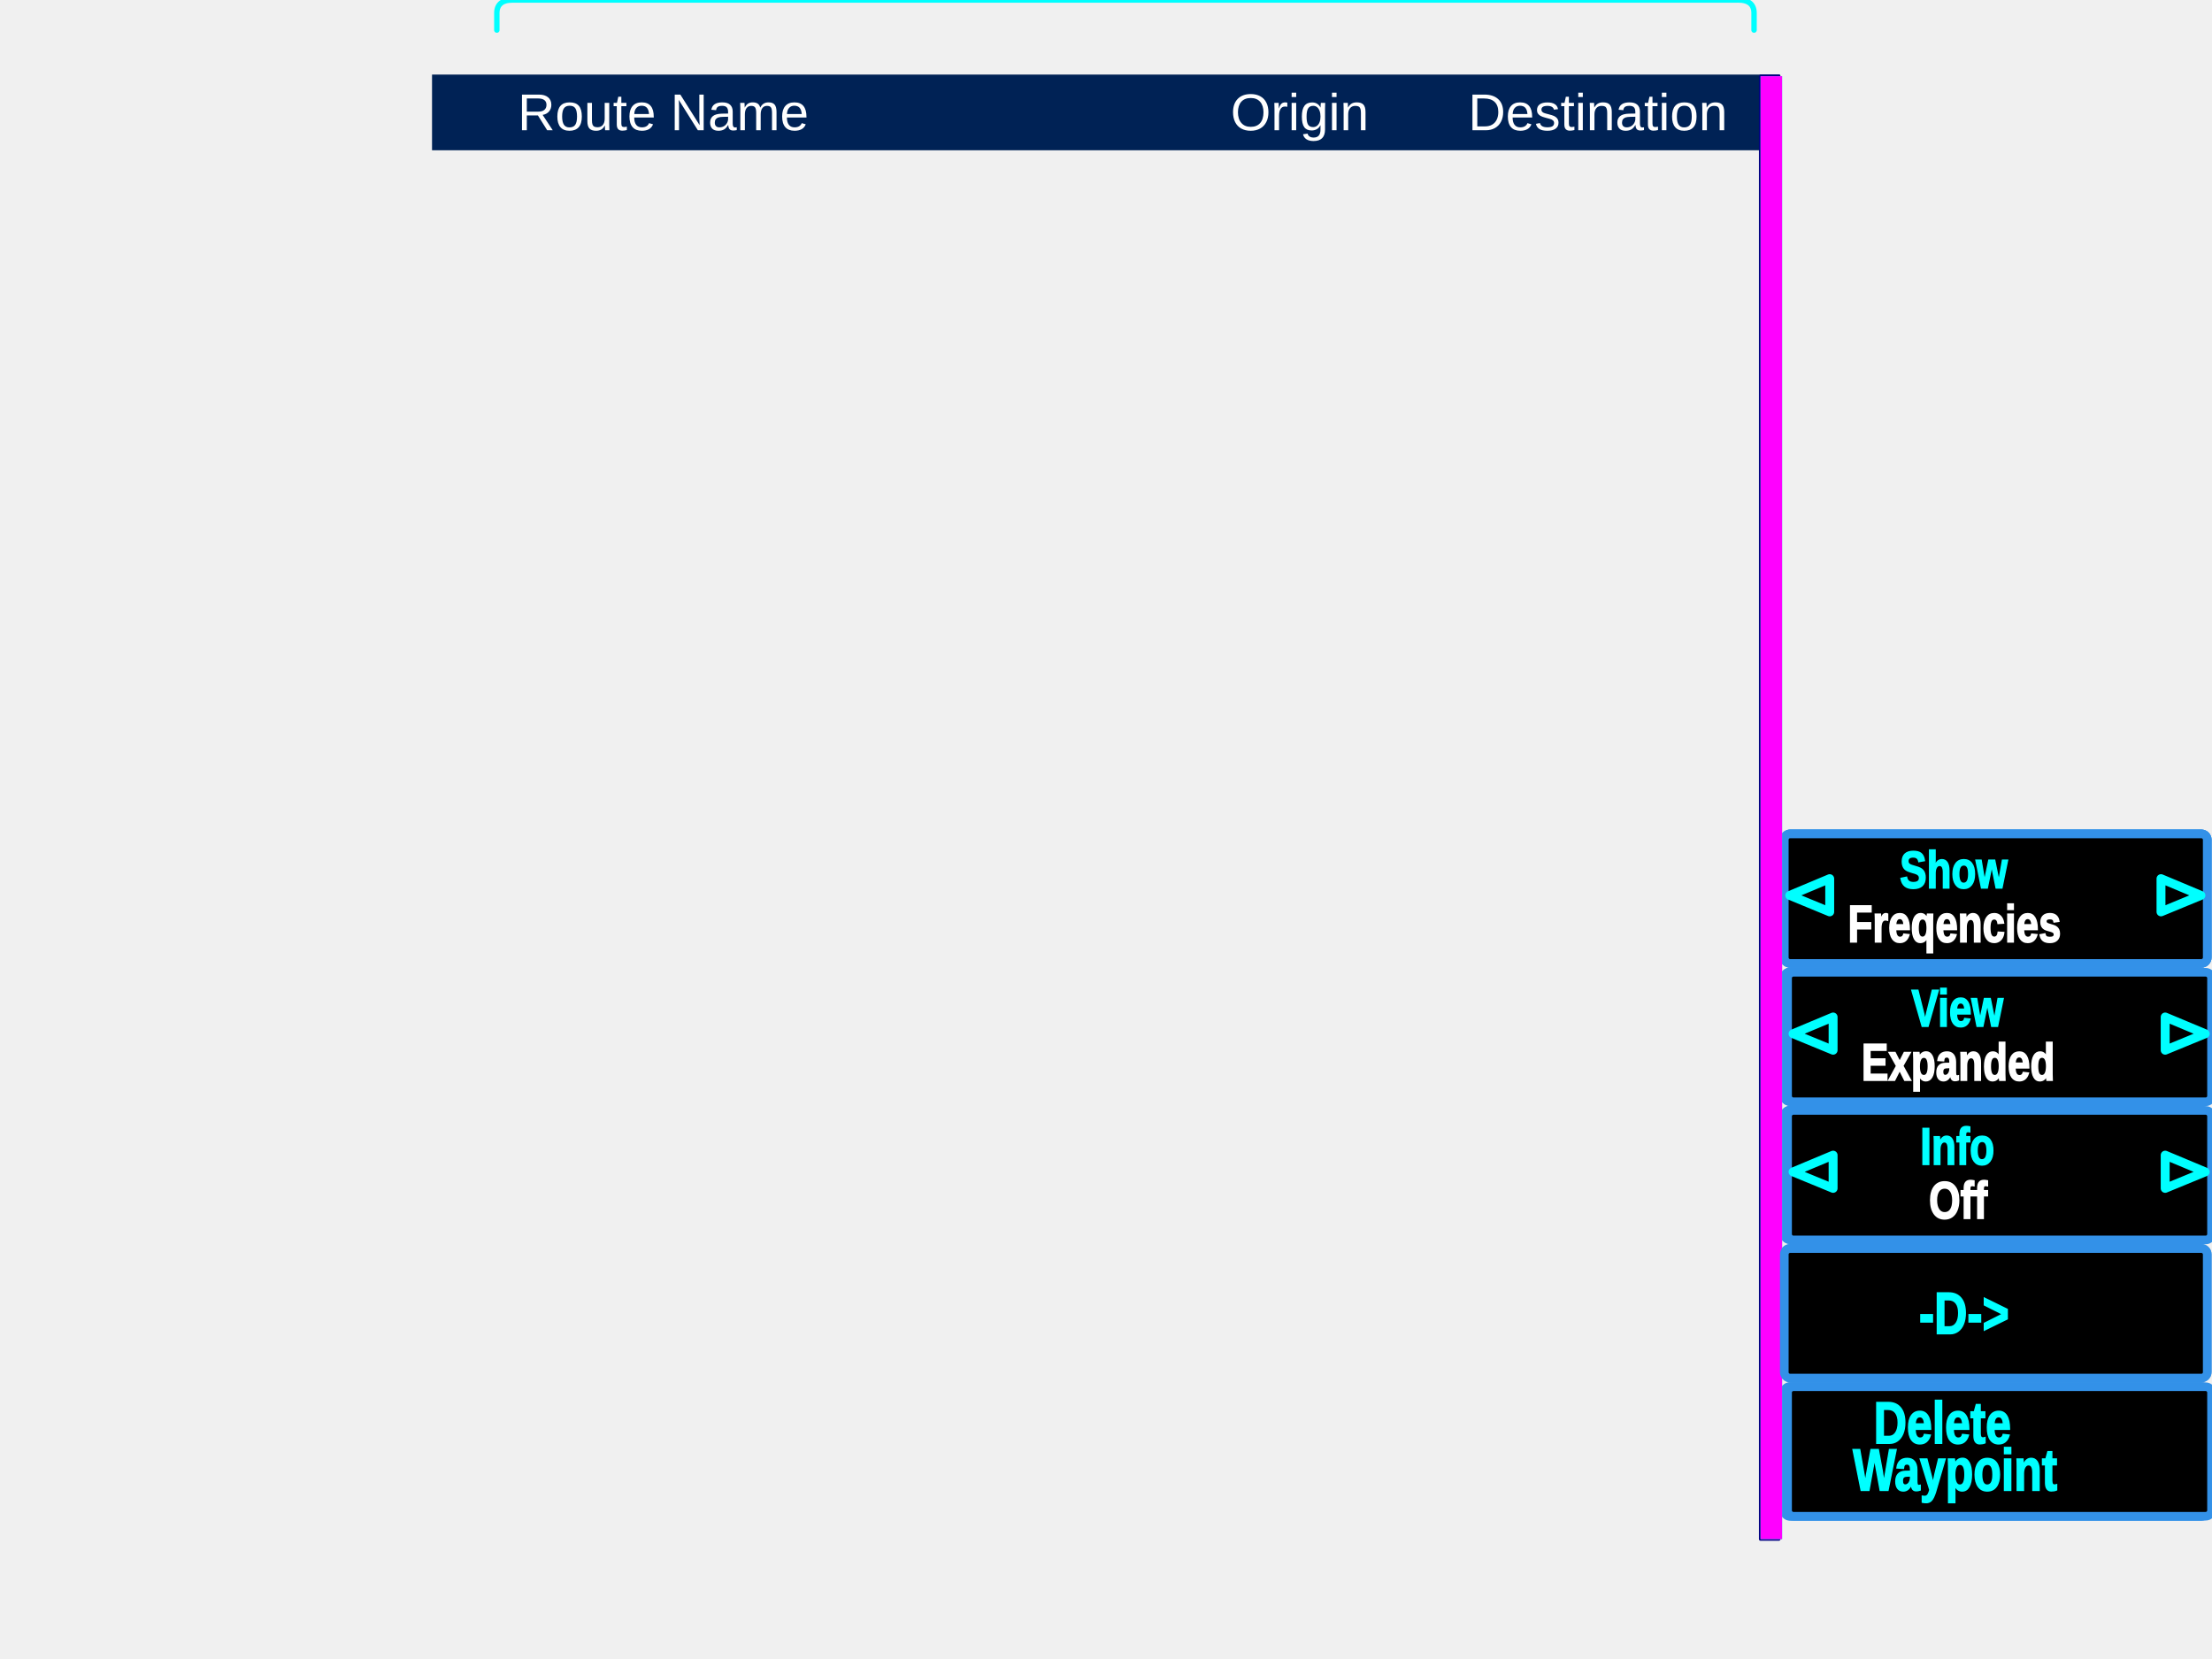
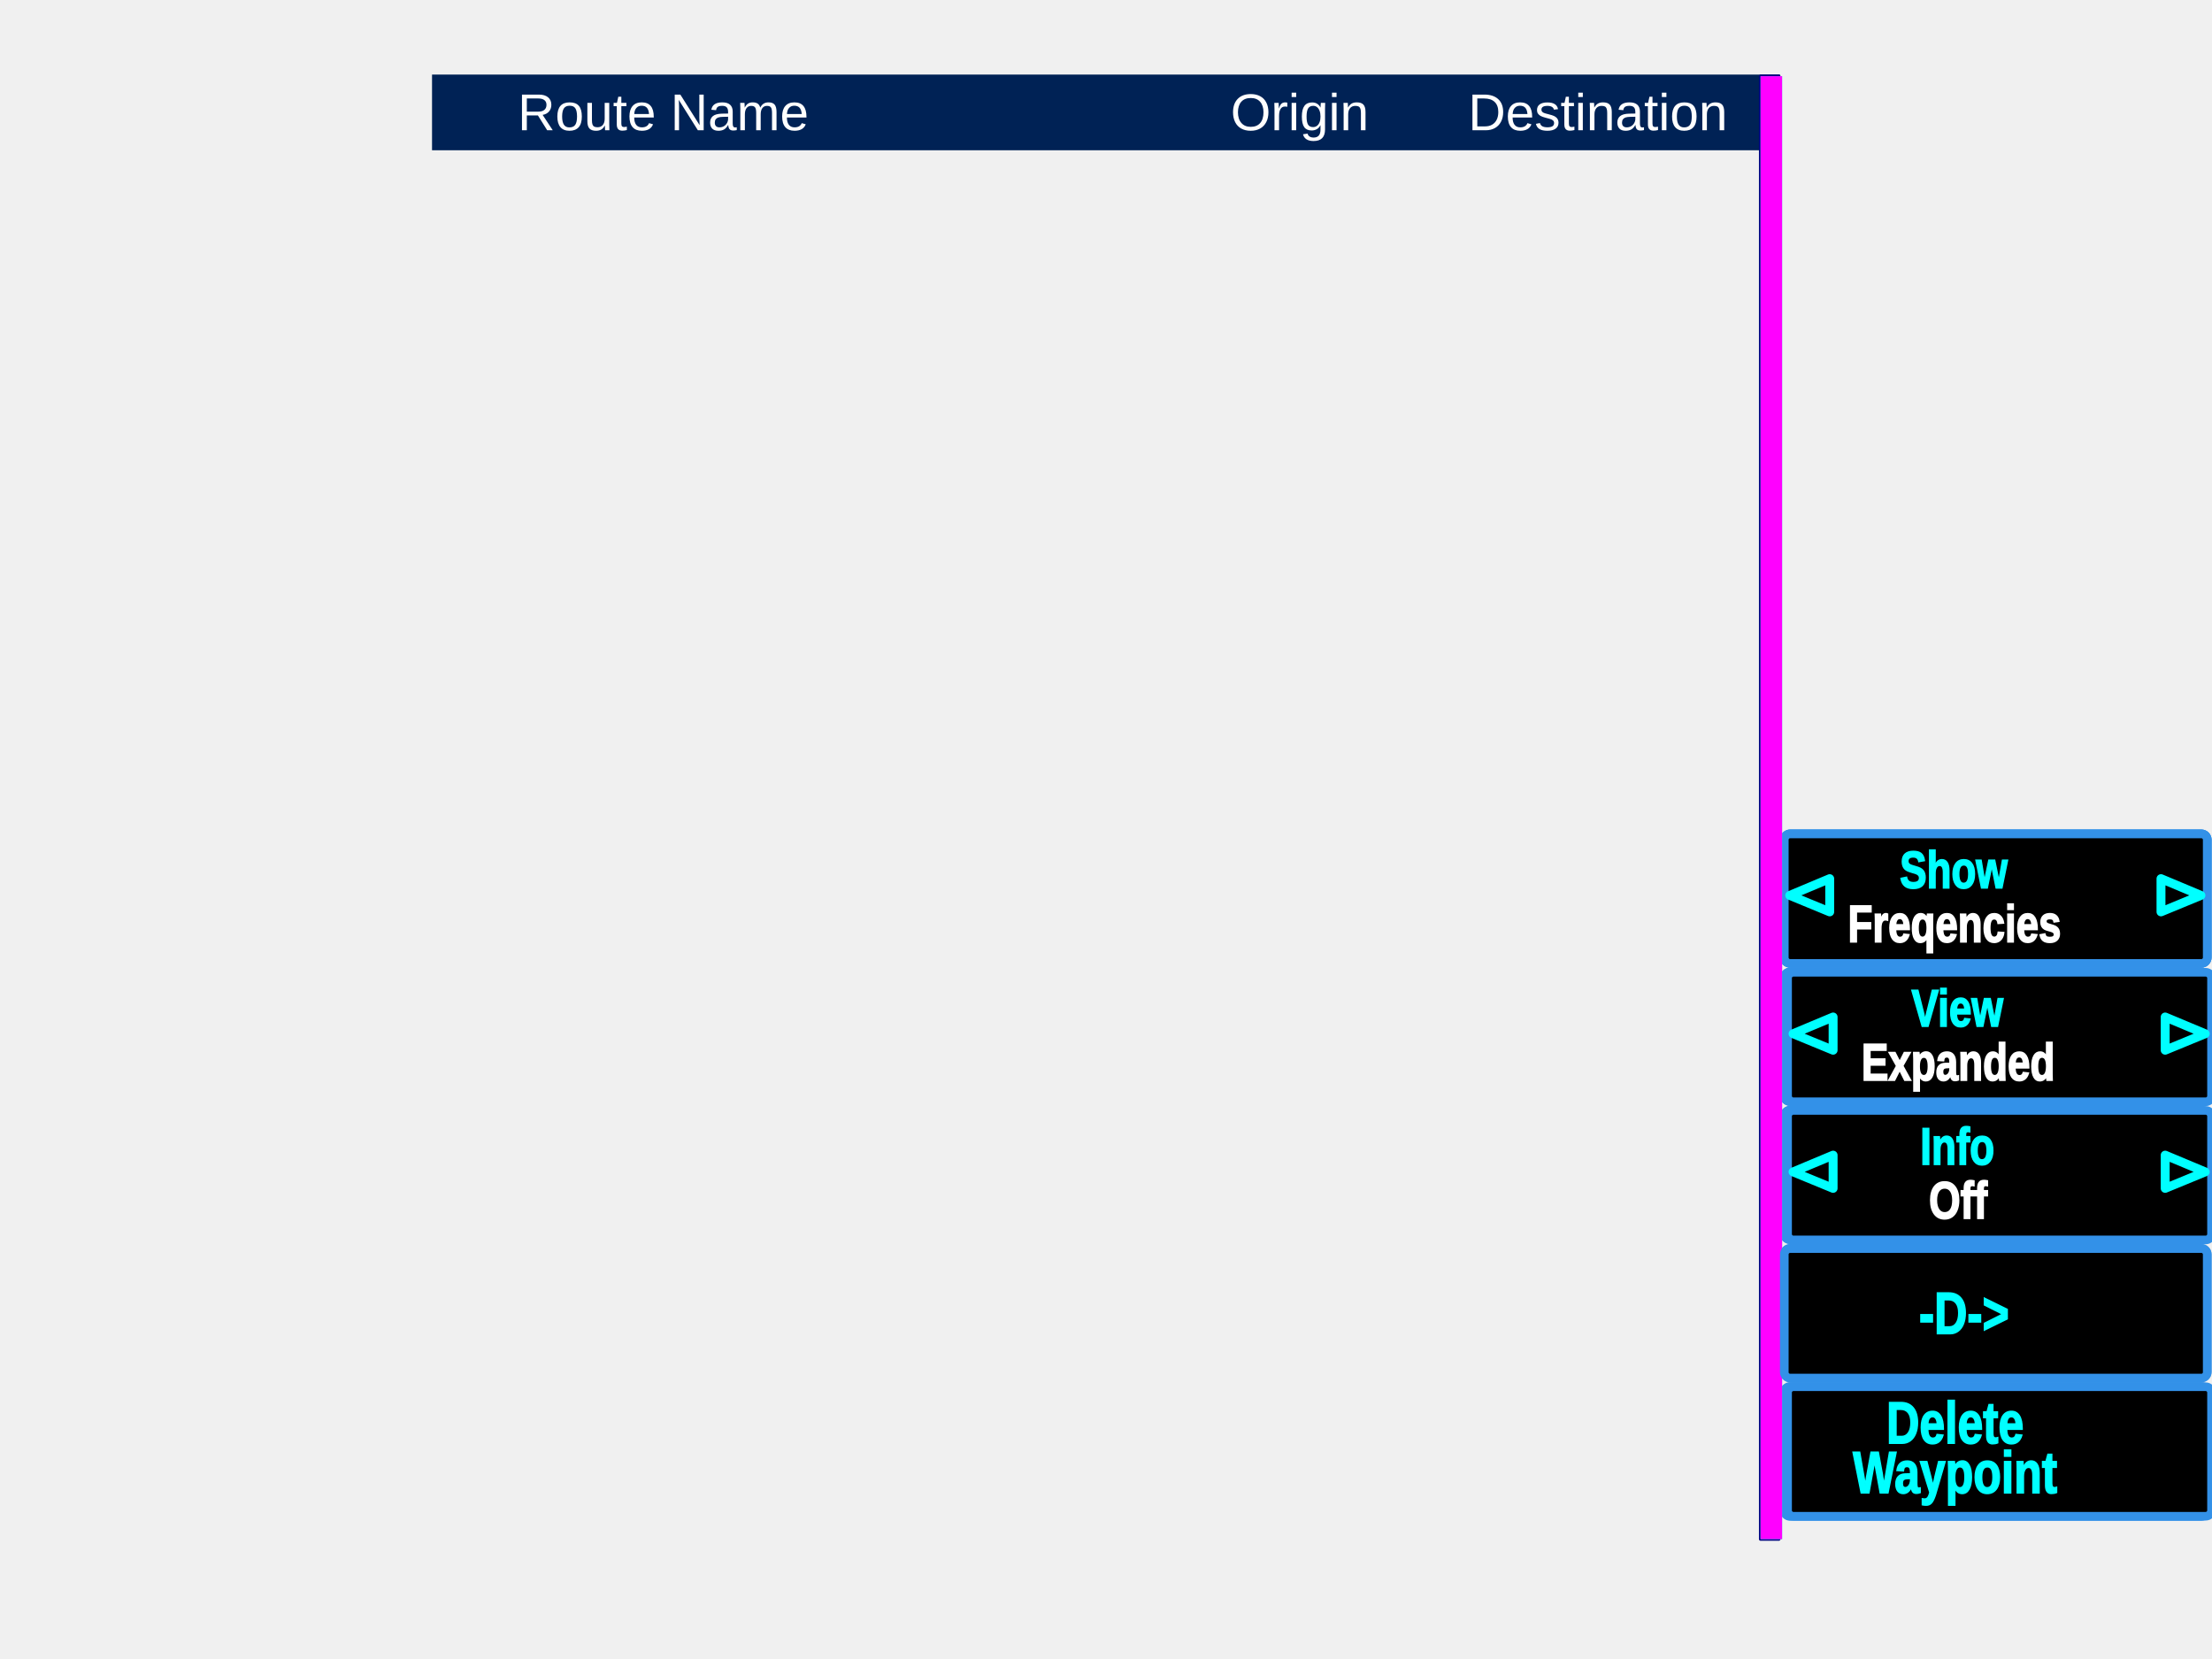
<svg xmlns="http://www.w3.org/2000/svg" width="2048" height="1536" id="svg6205" version="1.1">
  <defs id="defs6207">
    <marker orient="auto" refY="0.0" refX="0.0" id="Arrow2Lstart" style="overflow:visible">
      <path id="path7055" style="fill-rule:evenodd;stroke-width:0.625;stroke-linejoin:round" d="M 8.719,4.034 L -2.207,0.016 L 8.719,-4.002 C 6.973,-1.63 6.983,1.616 8.719,4.034 z " transform="scale(1.1) translate(1,0)" />
    </marker>
  </defs>
  <g id="FMS_UserWypts_Content" style="display:inline">
    <g id="g3900-7-6" style="display:inline" transform="translate(-2.3841866e-7,-384)">
      <rect ry="5.432" y="1156" x="1652" height="119.91" width="391.575" id="rect4058-7-4-9" style="color:#000000;fill:#000000;fill-opacity:1;fill-rule:nonzero;stroke:#3391e8;stroke-width:8;stroke-linecap:butt;stroke-linejoin:miter;stroke-miterlimit:4;stroke-opacity:1;stroke-dasharray:none;stroke-dashoffset:100;marker:none;visibility:visible;display:inline;overflow:visible;enable-background:accumulate" />
      <text xml:space="preserve" style="font-size:48px;font-style:normal;font-variant:normal;font-weight:bold;font-stretch:normal;text-align:center;line-height:125%;letter-spacing:0px;word-spacing:0px;writing-mode:lr-tb;text-anchor:middle;fill:#00ffff;fill-opacity:1;stroke:#00ffff;stroke-width:1.36;stroke-opacity:1;display:inline;font-family:Liberation Sans;-inkscape-font-specification:Liberation Sans Bold" x="2098.573" y="1087.174" id="text4066-9-62-4" transform="scale(0.8805119,1.135703)">
        <tspan style="font-size:48px;font-style:normal;font-variant:normal;font-weight:bold;font-stretch:normal;text-align:center;line-height:125%;writing-mode:lr-tb;text-anchor:middle;fill:#00ffff;stroke:#00ffff;stroke-width:1.36;font-family:Liberation Sans;-inkscape-font-specification:Liberation Sans Bold" x="2098.573" y="1087.174" id="tspan4068-1-9-9">New</tspan>
      </text>
    </g>
    <g id="g3900-7-0" style="display:inline" transform="translate(-2.3841879e-7,-256.0904)">
      <rect ry="5.432" y="1156" x="1652" height="119.91" width="391.575" id="rect4058-7-4-3" style="color:#000000;fill:#000000;fill-opacity:1;fill-rule:nonzero;stroke:#3391e8;stroke-width:8;stroke-linecap:butt;stroke-linejoin:miter;stroke-miterlimit:4;stroke-opacity:1;stroke-dasharray:none;stroke-dashoffset:100;marker:none;visibility:visible;display:inline;overflow:visible;enable-background:accumulate" />
      <text xml:space="preserve" style="font-size:48px;font-style:normal;font-variant:normal;font-weight:bold;font-stretch:normal;text-align:center;line-height:125%;letter-spacing:0px;word-spacing:0px;writing-mode:lr-tb;text-anchor:middle;fill:#00ffff;fill-opacity:1;stroke:#00ffff;stroke-width:1.36;stroke-opacity:1;display:inline;font-family:Liberation Sans;-inkscape-font-specification:Liberation Sans Bold" x="2098.573" y="1087.174" id="text4066-9-62-1" transform="scale(0.8805119,1.135703)">
        <tspan style="font-size:48px;font-style:normal;font-variant:normal;font-weight:bold;font-stretch:normal;text-align:center;line-height:125%;writing-mode:lr-tb;text-anchor:middle;fill:#00ffff;stroke:#00ffff;stroke-width:1.36;font-family:Liberation Sans;-inkscape-font-specification:Liberation Sans Bold" x="2098.573" y="1087.174" id="tspan4068-1-9-0">PPOS</tspan>
      </text>
    </g>
    <g id="g3905-7" style="display:inline" transform="translate(-2.3841858e-7,0.1808932)">
      <rect ry="5.432" y="1283.909" x="1652" height="119.91" width="391.575" id="rect4058-7-5-0" style="color:#000000;fill:#000000;fill-opacity:1;fill-rule:nonzero;stroke:#3391e8;stroke-width:8;stroke-linecap:butt;stroke-linejoin:miter;stroke-miterlimit:4;stroke-opacity:1;stroke-dasharray:none;stroke-dashoffset:100;marker:none;visibility:visible;display:inline;overflow:visible;enable-background:accumulate" />
      <text xml:space="preserve" style="font-size:48px;font-style:normal;font-variant:normal;font-weight:bold;font-stretch:normal;text-align:center;line-height:80%;letter-spacing:0px;word-spacing:0px;writing-mode:lr-tb;text-anchor:middle;fill:#00ffff;fill-opacity:1;stroke:#00ffff;stroke-width:1.36;stroke-opacity:1;display:inline;font-family:Liberation Sans;-inkscape-font-specification:Liberation Sans Bold" x="2098.573" y="1176.499" id="text4066-9-6-4" transform="scale(0.8805119,1.135703)">
        <tspan style="font-size:48px;font-style:normal;font-variant:normal;font-weight:bold;font-stretch:normal;text-align:center;line-height:80%;writing-mode:lr-tb;text-anchor:middle;fill:#00ffff;stroke:#00ffff;stroke-width:1.36;font-family:Liberation Sans;-inkscape-font-specification:Liberation Sans Bold" x="2098.573" y="1176.499" id="tspan4068-1-4-7">Delete</tspan>
        <tspan style="font-size:48px;font-style:normal;font-variant:normal;font-weight:bold;font-stretch:normal;text-align:center;line-height:80%;writing-mode:lr-tb;text-anchor:middle;fill:#00ffff;stroke:#00ffff;stroke-width:1.36;font-family:Liberation Sans;-inkscape-font-specification:Liberation Sans Bold" x="2098.573" y="1214.899" id="tspan3786-1">Waypoint</tspan>
      </text>
    </g>
  </g>
  <g style="display:inline" id="FMS_Routes_Content">
    <g id="g6796">
      <rect style="color:#000000;fill:#002255;fill-opacity:1;fill-rule:nonzero;stroke:none;stroke-width:3;marker:none;visibility:visible;display:inline;overflow:visible;enable-background:accumulate" id="rect4024-8" width="1248" height="70.076" x="400" y="69.045" />
      <text xml:space="preserve" style="font-size:48px;font-style:normal;font-variant:normal;font-weight:normal;font-stretch:normal;text-align:start;line-height:125%;letter-spacing:0px;word-spacing:0px;writing-mode:lr-tb;text-anchor:start;fill:#ffffff;fill-opacity:1;stroke:none;display:inline;font-family:Liberation Sans;-inkscape-font-specification:Liberation Sans" x="479.339" y="120.606" id="text4916-4">
        <tspan id="tspan4918-3" x="479.339" y="120.606">Route Name</tspan>
      </text>
      <text id="text5263" y="120.606" x="1139.339" style="font-size:48px;font-style:normal;font-variant:normal;font-weight:normal;font-stretch:normal;text-align:start;line-height:125%;letter-spacing:0px;word-spacing:0px;writing-mode:lr-tb;text-anchor:start;fill:#ffffff;fill-opacity:1;stroke:none;display:inline;font-family:Liberation Sans;-inkscape-font-specification:Liberation Sans" xml:space="preserve">
        <tspan y="120.606" x="1139.339" id="tspan5265">Origin</tspan>
      </text>
      <text xml:space="preserve" style="font-size:48px;font-style:normal;font-variant:normal;font-weight:normal;font-stretch:normal;text-align:start;line-height:125%;letter-spacing:0px;word-spacing:0px;writing-mode:lr-tb;text-anchor:start;fill:#ffffff;fill-opacity:1;stroke:none;display:inline;font-family:Liberation Sans;-inkscape-font-specification:Liberation Sans" x="1359.339" y="120.606" id="text5267">
        <tspan id="tspan5269" x="1359.339" y="120.606">Destination</tspan>
      </text>
    </g>
    <g id="g3900-1" style="display:inline" transform="translate(-2.3841847e-7,-384)">
      <rect ry="5.432" y="1156" x="1652" height="119.91" width="391.575" id="rect4058-7-1" style="color:#000000;fill:#000000;fill-opacity:1;fill-rule:nonzero;stroke:#3391e8;stroke-width:8;stroke-linecap:butt;stroke-linejoin:miter;stroke-miterlimit:4;stroke-opacity:1;stroke-dasharray:none;stroke-dashoffset:100;marker:none;visibility:visible;display:inline;overflow:visible;enable-background:accumulate" />
      <text xml:space="preserve" style="font-size:48px;font-style:normal;font-variant:normal;font-weight:bold;font-stretch:normal;text-align:center;line-height:80%;letter-spacing:0px;word-spacing:0px;writing-mode:lr-tb;text-anchor:middle;fill:#00ffff;fill-opacity:1;stroke:#00ffff;stroke-width:1.36;stroke-opacity:1;display:inline;font-family:Liberation Sans;-inkscape-font-specification:Liberation Sans Bold" x="2098.573" y="1068.619" id="text4066-9-7" transform="scale(0.8805119,1.135703)">
        <tspan style="font-size:48px;font-style:normal;font-variant:normal;font-weight:bold;font-stretch:normal;text-align:center;line-height:80%;writing-mode:lr-tb;text-anchor:middle;fill:#00ffff;stroke:#00ffff;stroke-width:1.36;font-family:Liberation Sans;-inkscape-font-specification:Liberation Sans Bold" x="2098.573" y="1068.619" id="tspan4068-1-2">Activate</tspan>
        <tspan id="tspan5220" style="font-size:48px;font-style:normal;font-variant:normal;font-weight:bold;font-stretch:normal;text-align:center;line-height:80%;writing-mode:lr-tb;text-anchor:middle;fill:#00ffff;stroke:#00ffff;stroke-width:1.36;font-family:Liberation Sans;-inkscape-font-specification:Liberation Sans Bold" x="2098.573" y="1107.019">Route</tspan>
      </text>
    </g>
    <g id="g3900-7" style="display:inline" transform="translate(-2.3841847e-7,-256.0904)">
      <rect ry="5.432" y="1156" x="1652" height="119.91" width="391.575" id="rect4058-7-4" style="color:#000000;fill:#000000;fill-opacity:1;fill-rule:nonzero;stroke:#3391e8;stroke-width:8;stroke-linecap:butt;stroke-linejoin:miter;stroke-miterlimit:4;stroke-opacity:1;stroke-dasharray:none;stroke-dashoffset:100;marker:none;visibility:visible;display:inline;overflow:visible;enable-background:accumulate" />
      <text xml:space="preserve" style="font-size:48px;font-style:normal;font-variant:normal;font-weight:bold;font-stretch:normal;text-align:center;line-height:125%;letter-spacing:0px;word-spacing:0px;writing-mode:lr-tb;text-anchor:middle;fill:#00ffff;fill-opacity:1;stroke:#00ffff;stroke-width:1.36;stroke-opacity:1;display:inline;font-family:Liberation Sans;-inkscape-font-specification:Liberation Sans Bold" x="2098.573" y="1087.174" id="text4066-9-62" transform="scale(0.8805119,1.135703)">
        <tspan style="font-size:48px;font-style:normal;font-variant:normal;font-weight:bold;font-stretch:normal;text-align:center;line-height:125%;writing-mode:lr-tb;text-anchor:middle;fill:#00ffff;stroke:#00ffff;stroke-width:1.36;font-family:Liberation Sans;-inkscape-font-specification:Liberation Sans Bold" x="2098.573" y="1087.174" id="tspan4068-1-9">New</tspan>
      </text>
    </g>
    <g id="g3900-15" style="display:inline" transform="translate(-2.3841852e-7,-128.1809)">
      <rect ry="5.432" y="1156" x="1652" height="119.91" width="391.575" id="rect4058-7-12" style="color:#000000;fill:#000000;fill-opacity:1;fill-rule:nonzero;stroke:#3391e8;stroke-width:8;stroke-linecap:butt;stroke-linejoin:miter;stroke-miterlimit:4;stroke-opacity:1;stroke-dasharray:none;stroke-dashoffset:100;marker:none;visibility:visible;display:inline;overflow:visible;enable-background:accumulate" />
      <text xml:space="preserve" style="font-size:48px;font-style:normal;font-variant:normal;font-weight:bold;font-stretch:normal;text-align:center;line-height:125%;letter-spacing:0px;word-spacing:0px;writing-mode:lr-tb;text-anchor:middle;fill:#00ffff;fill-opacity:1;stroke:#00ffff;stroke-width:1.36;stroke-opacity:1;display:inline;font-family:Liberation Sans;-inkscape-font-specification:Liberation Sans Bold" x="2098.573" y="1087.174" id="text4066-9-5" transform="scale(0.8805119,1.135703)">
        <tspan style="font-size:48px;font-style:normal;font-variant:normal;font-weight:bold;font-stretch:normal;text-align:center;line-height:125%;writing-mode:lr-tb;text-anchor:middle;fill:#00ffff;stroke:#00ffff;stroke-width:1.36;font-family:Liberation Sans;-inkscape-font-specification:Liberation Sans Bold" x="2098.573" y="1087.174" id="tspan4068-1-95">Copy</tspan>
      </text>
    </g>
    <g id="g3900-4" style="display:inline" transform="translate(-2.3841838e-7,-0.2713193)">
      <rect ry="5.432" y="1156" x="1652" height="119.91" width="391.575" id="rect4058-7-0" style="color:#000000;fill:#000000;fill-opacity:1;fill-rule:nonzero;stroke:#3391e8;stroke-width:8;stroke-linecap:butt;stroke-linejoin:miter;stroke-miterlimit:4;stroke-opacity:1;stroke-dasharray:none;stroke-dashoffset:100;marker:none;visibility:visible;display:inline;overflow:visible;enable-background:accumulate" />
      <text xml:space="preserve" style="font-size:48px;font-style:normal;font-variant:normal;font-weight:bold;font-stretch:normal;text-align:center;line-height:125%;letter-spacing:0px;word-spacing:0px;writing-mode:lr-tb;text-anchor:middle;fill:#00ffff;fill-opacity:1;stroke:#00ffff;stroke-width:1.36;stroke-opacity:1;display:inline;font-family:Liberation Sans;-inkscape-font-specification:Liberation Sans Bold" x="2098.573" y="1087.174" id="text4066-9-8" transform="scale(0.8805119,1.135703)">
        <tspan style="font-size:48px;font-style:normal;font-variant:normal;font-weight:bold;font-stretch:normal;text-align:center;line-height:125%;writing-mode:lr-tb;text-anchor:middle;fill:#00ffff;stroke:#00ffff;stroke-width:1.36;font-family:Liberation Sans;-inkscape-font-specification:Liberation Sans Bold" x="2098.573" y="1087.174" id="tspan4068-1-1">Invert</tspan>
      </text>
    </g>
    <g id="g3900-72" style="display:inline" transform="translate(-2.3841824e-7,127.6382)">
      <rect ry="5.432" y="1156" x="1652" height="119.91" width="391.575" id="rect4058-7-9" style="color:#000000;fill:#000000;fill-opacity:1;fill-rule:nonzero;stroke:#3391e8;stroke-width:8;stroke-linecap:butt;stroke-linejoin:miter;stroke-miterlimit:4;stroke-opacity:1;stroke-dasharray:none;stroke-dashoffset:100;marker:none;visibility:visible;display:inline;overflow:visible;enable-background:accumulate" />
      <text xml:space="preserve" style="font-size:48px;font-style:normal;font-variant:normal;font-weight:bold;font-stretch:normal;text-align:center;line-height:125%;letter-spacing:0px;word-spacing:0px;writing-mode:lr-tb;text-anchor:middle;fill:#00ffff;fill-opacity:1;stroke:#00ffff;stroke-width:1.36;stroke-opacity:1;display:inline;font-family:Liberation Sans;-inkscape-font-specification:Liberation Sans Bold" x="2098.573" y="1087.174" id="text4066-9-4" transform="scale(0.8805119,1.135703)">
        <tspan style="font-size:48px;font-style:normal;font-variant:normal;font-weight:bold;font-stretch:normal;text-align:center;line-height:125%;writing-mode:lr-tb;text-anchor:middle;fill:#00ffff;stroke:#00ffff;stroke-width:1.36;font-family:Liberation Sans;-inkscape-font-specification:Liberation Sans Bold" x="2098.573" y="1087.174" id="tspan4068-1-3">Delete</tspan>
      </text>
    </g>
  </g>
  <g id="FMS_Info_Content" style="display:inline">
    <g id="g3905-1" style="display:inline" transform="translate(-2.3841841e-7,-383.9096)">
      <rect ry="5.432" y="1283.909" x="1652" height="119.91" width="391.575" id="rect4058-7-5-6" style="color:#000000;fill:#000000;fill-opacity:1;fill-rule:nonzero;stroke:#3391e8;stroke-width:8;stroke-linecap:butt;stroke-linejoin:miter;stroke-miterlimit:4;stroke-opacity:1;stroke-dasharray:none;stroke-dashoffset:100;marker:none;visibility:visible;display:inline;overflow:visible;enable-background:accumulate" />
      <text xml:space="preserve" style="font-size:48px;font-style:normal;font-variant:normal;font-weight:bold;font-stretch:normal;text-align:center;line-height:80%;letter-spacing:0px;word-spacing:0px;writing-mode:lr-tb;text-anchor:middle;fill:#00ffff;fill-opacity:1;stroke:#00ffff;stroke-width:1.36;stroke-opacity:1;display:inline;font-family:Liberation Sans;-inkscape-font-specification:Liberation Sans Bold" x="2098.573" y="1176.499" id="text4066-9-6-7" transform="scale(0.8805119,1.135703)">
        <tspan style="font-size:48px;font-style:normal;font-variant:normal;font-weight:bold;font-stretch:normal;text-align:center;line-height:80%;writing-mode:lr-tb;text-anchor:middle;fill:#00ffff;stroke:#00ffff;stroke-width:1.36;font-family:Liberation Sans;-inkscape-font-specification:Liberation Sans Bold" x="2098.573" y="1176.499" id="tspan3786-9">Paste</tspan>
        <tspan id="tspan5105" style="font-size:48px;font-style:normal;font-variant:normal;font-weight:bold;font-stretch:normal;text-align:center;line-height:80%;writing-mode:lr-tb;text-anchor:middle;fill:#00ffff;stroke:#00ffff;stroke-width:1.36;font-family:Liberation Sans;-inkscape-font-specification:Liberation Sans Bold" x="2098.573" y="1214.899">LDN</tspan>
      </text>
    </g>
    <g id="g3882-0" style="display:inline" transform="translate(-2.3841864e-7,-128.0905)">
      <rect ry="5.432" y="900.181" x="1652" height="119.91" width="391.575" id="rect4028-0-8" style="color:#000000;fill:#000000;fill-opacity:1;fill-rule:nonzero;stroke:#3391e8;stroke-width:8;stroke-linecap:butt;stroke-linejoin:miter;stroke-miterlimit:4;stroke-opacity:1;stroke-dasharray:none;stroke-dashoffset:100;marker:none;visibility:visible;display:inline;overflow:visible;enable-background:accumulate" />
      <text xml:space="preserve" style="font-size:42.454px;font-style:normal;font-variant:normal;font-weight:bold;font-stretch:normal;text-align:center;line-height:125%;letter-spacing:0px;word-spacing:0px;writing-mode:lr-tb;text-anchor:middle;fill:#00ffff;fill-opacity:1;stroke:#00ffff;stroke-width:1.36;stroke-opacity:1;display:inline;font-family:Liberation Sans;-inkscape-font-specification:Sans Bold" x="2095.543" y="836.591" id="text4030-8-1" transform="scale(0.8805119,1.135703)">
        <tspan style="fill:#00ffff;stroke:#00ffff;stroke-width:1.36" x="2095.543" y="836.591" id="tspan4032-01-7">Show</tspan>
      </text>
      <text transform="scale(0.8805119,1.135703)" id="text4034-86-9" y="880.574" x="2096.434" style="font-size:42.454px;font-style:normal;font-variant:normal;font-weight:bold;font-stretch:normal;text-align:center;line-height:125%;letter-spacing:0px;word-spacing:0px;writing-mode:lr-tb;text-anchor:middle;fill:#ffffff;fill-opacity:1;stroke:#ffffff;stroke-width:1.36;stroke-opacity:1;display:inline;font-family:Liberation Sans;-inkscape-font-specification:Sans Bold" xml:space="preserve">
        <tspan id="tspan4036-3-3" y="880.574" x="2096.434" style="fill:#ffffff;stroke:#ffffff;stroke-width:1.36">Freqencies</tspan>
      </text>
      <path style="fill:none;stroke:#00ffff;stroke-width:8.251;stroke-linecap:butt;stroke-linejoin:round;stroke-miterlimit:4;stroke-opacity:1;stroke-dasharray:none;display:inline" d="m 1657.074,957.1 36.982,-15.51 0,30.766 z" id="path4038-0-5" />
      <path style="fill:none;stroke:#00ffff;stroke-width:8.251;stroke-linecap:butt;stroke-linejoin:round;stroke-miterlimit:4;stroke-opacity:1;stroke-dasharray:none;display:inline" d="m 2037.752,957.1 -36.982,-15.51 0,30.766 z" id="path4040-3-4" />
    </g>
    <g id="g3905-1-8" style="display:inline" transform="translate(-2.3841837e-7,-256)">
      <rect ry="5.432" y="1283.909" x="1652" height="119.91" width="391.575" id="rect4058-7-5-6-8" style="color:#000000;fill:#000000;fill-opacity:1;fill-rule:nonzero;stroke:#3391e8;stroke-width:8;stroke-linecap:butt;stroke-linejoin:miter;stroke-miterlimit:4;stroke-opacity:1;stroke-dasharray:none;stroke-dashoffset:100;marker:none;visibility:visible;display:inline;overflow:visible;enable-background:accumulate" />
      <text xml:space="preserve" style="font-size:48px;font-style:normal;font-variant:normal;font-weight:bold;font-stretch:normal;text-align:center;line-height:80%;letter-spacing:0px;word-spacing:0px;writing-mode:lr-tb;text-anchor:middle;fill:#00ffff;fill-opacity:1;stroke:#00ffff;stroke-width:1.36;stroke-opacity:1;display:inline;font-family:Liberation Sans;-inkscape-font-specification:Liberation Sans Bold" x="2098.573" y="1176.499" id="text4066-9-6-7-7" transform="scale(0.8805119,1.135703)">
        <tspan id="tspan5105-0" style="font-size:48px;font-style:normal;font-variant:normal;font-weight:bold;font-stretch:normal;text-align:center;line-height:80%;writing-mode:lr-tb;text-anchor:middle;fill:#00ffff;stroke:#00ffff;stroke-width:1.36;font-family:Liberation Sans;-inkscape-font-specification:Liberation Sans Bold" x="2098.573" y="1176.499">Charts</tspan>
        <tspan id="tspan5139" style="font-size:48px;font-style:normal;font-variant:normal;font-weight:bold;font-stretch:normal;text-align:center;line-height:80%;writing-mode:lr-tb;text-anchor:middle;fill:#00ffff;stroke:#00ffff;stroke-width:1.36;font-family:Liberation Sans;-inkscape-font-specification:Liberation Sans Bold" x="2098.573" y="1214.899">KBTV</tspan>
      </text>
    </g>
  </g>
  <g id="FMS_FPL_Content" style="display:inline">
    <g id="g3882" transform="matrix(1.002428,0,0,1,-0.9711245,0)">
      <rect ry="5.432" y="900.181" x="1652" height="119.91" width="391.575" id="rect4028-0" style="color:#000000;fill:#000000;fill-opacity:1;fill-rule:nonzero;stroke:#3391e8;stroke-width:7.99;stroke-linecap:butt;stroke-linejoin:miter;stroke-miterlimit:4;stroke-opacity:1;stroke-dasharray:none;stroke-dashoffset:100;marker:none;visibility:visible;display:inline;overflow:visible;enable-background:accumulate" />
      <text xml:space="preserve" style="font-size:42.454px;font-style:normal;font-variant:normal;font-weight:bold;font-stretch:normal;text-align:center;line-height:125%;letter-spacing:0px;word-spacing:0px;writing-mode:lr-tb;text-anchor:middle;fill:#00ffff;fill-opacity:1;stroke:#00ffff;stroke-width:1.358;stroke-opacity:1;display:inline;font-family:Liberation Sans;-inkscape-font-specification:Sans Bold" x="2095.543" y="836.591" id="text4030-8" transform="scale(0.8805119,1.135703)">
        <tspan style="fill:#00ffff;stroke:#00ffff;stroke-width:1.358" x="2095.543" y="836.591" id="tspan4032-01">View</tspan>
      </text>
      <text transform="scale(0.8805119,1.135703)" id="text4034-86" y="880.574" x="2096.434" style="font-size:42.454px;font-style:normal;font-variant:normal;font-weight:bold;font-stretch:normal;text-align:center;line-height:125%;letter-spacing:0px;word-spacing:0px;writing-mode:lr-tb;text-anchor:middle;fill:#ffffff;fill-opacity:1;stroke:#ffffff;stroke-width:1.358;stroke-opacity:1;display:inline;font-family:Liberation Sans;-inkscape-font-specification:Sans Bold" xml:space="preserve">
        <tspan id="tspan4036-3" y="880.574" x="2096.434" style="fill:#ffffff;stroke:#ffffff;stroke-width:1.358">Expanded</tspan>
      </text>
      <path style="fill:none;stroke:#00ffff;stroke-width:8.241;stroke-linecap:butt;stroke-linejoin:round;stroke-miterlimit:4;stroke-opacity:1;stroke-dasharray:none;display:inline" d="m 1657.074,957.1 36.982,-15.51 0,30.766 z" id="path4038-0" />
      <path style="fill:none;stroke:#00ffff;stroke-width:8.241;stroke-linecap:butt;stroke-linejoin:round;stroke-miterlimit:4;stroke-opacity:1;stroke-dasharray:none;display:inline" d="m 2037.752,957.1 -36.982,-15.51 0,30.766 z" id="path4040-3" />
    </g>
    <g id="g3891" transform="matrix(1.002428,0,0,1,-0.9711245,0)">
      <rect ry="5.432" y="1028.091" x="1652" height="119.91" width="391.575" id="rect4028-7" style="color:#000000;fill:#000000;fill-opacity:1;fill-rule:nonzero;stroke:#3391e8;stroke-width:7.99;stroke-linecap:butt;stroke-linejoin:miter;stroke-miterlimit:4;stroke-opacity:1;stroke-dasharray:none;stroke-dashoffset:100;marker:none;visibility:visible;display:inline;overflow:visible;enable-background:accumulate" />
      <text xml:space="preserve" style="font-size:42.454px;font-style:normal;font-variant:normal;font-weight:bold;font-stretch:normal;text-align:center;line-height:125%;letter-spacing:0px;word-spacing:0px;writing-mode:lr-tb;text-anchor:middle;fill:#00ffff;fill-opacity:1;stroke:#00ffff;stroke-width:1.358;stroke-opacity:1;display:inline;font-family:Liberation Sans;-inkscape-font-specification:Sans Bold" x="2095.543" y="949.216" id="text4030-1" transform="scale(0.8805119,1.135703)">
        <tspan style="fill:#00ffff;stroke:#00ffff;stroke-width:1.358" x="2095.543" y="949.216" id="tspan4032-0">Info</tspan>
      </text>
      <text transform="scale(0.8805119,1.135703)" id="text4034-8" y="993.2" x="2096.434" style="font-size:42.454px;font-style:normal;font-variant:normal;font-weight:bold;font-stretch:normal;text-align:center;line-height:125%;letter-spacing:0px;word-spacing:0px;writing-mode:lr-tb;text-anchor:middle;fill:#ffffff;fill-opacity:1;stroke:#ffffff;stroke-width:1.358;stroke-opacity:1;display:inline;font-family:Liberation Sans;-inkscape-font-specification:Sans Bold" xml:space="preserve">
        <tspan id="tspan4036-5" y="993.2" x="2096.434" style="fill:#ffffff;stroke:#ffffff;stroke-width:1.358">Off</tspan>
      </text>
      <path style="fill:none;stroke:#00ffff;stroke-width:8.241;stroke-linecap:butt;stroke-linejoin:round;stroke-miterlimit:4;stroke-opacity:1;stroke-dasharray:none;display:inline" d="m 1657.074,1085.009 36.982,-15.51 0,30.766 z" id="path4038-8" />
      <path style="fill:none;stroke:#00ffff;stroke-width:8.241;stroke-linecap:butt;stroke-linejoin:round;stroke-miterlimit:4;stroke-opacity:1;stroke-dasharray:none;display:inline" d="m 2037.752,1085.009 -36.982,-15.51 0,30.766 z" id="path4040-1" />
    </g>
-     <g id="g3905" transform="matrix(1.002428,0,0,1,-0.9711245,0)">
-       <rect ry="5.432" y="1283.909" x="1652" height="119.91" width="391.575" id="rect4058-7-5" style="color:#000000;fill:#000000;fill-opacity:1;fill-rule:nonzero;stroke:#3391e8;stroke-width:7.99;stroke-linecap:butt;stroke-linejoin:miter;stroke-miterlimit:4;stroke-opacity:1;stroke-dasharray:none;stroke-dashoffset:100;marker:none;visibility:visible;display:inline;overflow:visible;enable-background:accumulate" />
-       <text xml:space="preserve" style="font-size:48px;font-style:normal;font-variant:normal;font-weight:bold;font-stretch:normal;text-align:center;line-height:80%;letter-spacing:0px;word-spacing:0px;writing-mode:lr-tb;text-anchor:middle;fill:#00ffff;fill-opacity:1;stroke:#00ffff;stroke-width:1.358;stroke-opacity:1;display:inline;font-family:Liberation Sans;-inkscape-font-specification:Liberation Sans Bold" x="2098.573" y="1176.499" id="text4066-9-6" transform="scale(0.8805119,1.135703)">
-         <tspan style="font-size:48px;font-style:normal;font-variant:normal;font-weight:bold;font-stretch:normal;text-align:center;line-height:80%;writing-mode:lr-tb;text-anchor:middle;fill:#00ffff;stroke:#00ffff;stroke-width:1.358;font-family:Liberation Sans;-inkscape-font-specification:Liberation Sans Bold" x="2098.573" y="1176.499" id="tspan4068-1-4">Delete</tspan>
-         <tspan style="font-size:48px;font-style:normal;font-variant:normal;font-weight:bold;font-stretch:normal;text-align:center;line-height:80%;writing-mode:lr-tb;text-anchor:middle;fill:#00ffff;stroke:#00ffff;stroke-width:1.358;font-family:Liberation Sans;-inkscape-font-specification:Liberation Sans Bold" x="2098.573" y="1214.899" id="tspan3786">Waypoint</tspan>
+     <g id="InsertDelete" transform="matrix(1.002428,0,0,1,-0.9711245,0)">
+       <rect ry="5.432" y="1283.909" x="1652" height="119.91" width="391.575" id="InsertDelete_Background" style="color:#000000;fill:#000000;fill-opacity:1;fill-rule:nonzero;stroke:#3391e8;stroke-width:7.99;stroke-linecap:butt;stroke-linejoin:miter;stroke-miterlimit:4;stroke-opacity:1;stroke-dasharray:none;stroke-dashoffset:100;marker:none;visibility:visible;display:inline;overflow:visible;enable-background:accumulate" />
+       <text xml:space="preserve" style="font-size:48px;font-style:normal;font-variant:normal;font-weight:bold;font-stretch:normal;text-align:center;line-height:80%;letter-spacing:0px;word-spacing:0px;writing-mode:lr-tb;text-anchor:middle;fill:#00ffff;fill-opacity:1;stroke:#00ffff;stroke-width:1.358;stroke-opacity:1;display:inline;font-family:Liberation Sans;-inkscape-font-specification:Liberation Sans Bold" x="2098.573" y="1176.499" id="InsertDelete_Text" transform="scale(0.8805119,1.135703)">
+         <tspan style="font-size:48px;font-style:normal;font-variant:normal;font-weight:bold;font-stretch:normal;text-align:center;line-height:80%;writing-mode:lr-tb;text-anchor:middle;fill:#00ffff;stroke:#00ffff;stroke-width:1.358;font-family:Liberation Sans;-inkscape-font-specification:Liberation Sans Bold" x="2098.573" y="1176.499" id="tspan3786">Delete</tspan>
+       </text>
+       <text transform="scale(0.8805119,1.135703)" id="text3103" y="1217.001" x="2098.573" style="font-size:48px;font-style:normal;font-variant:normal;font-weight:bold;font-stretch:normal;text-align:center;line-height:80%;letter-spacing:0px;word-spacing:0px;writing-mode:lr-tb;text-anchor:middle;fill:#00ffff;fill-opacity:1;stroke:#00ffff;stroke-width:1.358;stroke-opacity:1;display:inline;font-family:Liberation Sans;-inkscape-font-specification:Liberation Sans Bold" xml:space="preserve">
+         <tspan id="tspan3107" y="1217.001" x="2098.573" style="font-size:48px;font-style:normal;font-variant:normal;font-weight:bold;font-stretch:normal;text-align:center;line-height:80%;writing-mode:lr-tb;text-anchor:middle;fill:#00ffff;stroke:#00ffff;stroke-width:1.358;font-family:Liberation Sans;-inkscape-font-specification:Liberation Sans Bold">Waypoint</tspan>
      </text>
    </g>
  </g>
  <g id="FPL_Flightplan" style="display:inline">
    <g id="FPL_List" />
-     <g id="FPL_Coursor_Insert" transform="translate(0,-82)">
-       <path id="path3477" d="M 470.577,82 1609.077,82" style="fill:none;stroke:#00ffff;stroke-width:5;stroke-linecap:round;stroke-linejoin:miter;stroke-miterlimit:4;stroke-opacity:1;stroke-dasharray:none" />
-       <path id="path4259" d="m 474,82 c -7.584,0 -13.942,-3.11 -14,-11.862 l 0,-15.991" style="fill:none;stroke:#00ffff;stroke-width:5;stroke-linecap:round;stroke-linejoin:miter;stroke-miterlimit:4;stroke-opacity:1;stroke-dasharray:none" />
-       <path style="fill:none;stroke:#00ffff;stroke-width:5;stroke-linecap:round;stroke-linejoin:miter;stroke-miterlimit:4;stroke-opacity:1;stroke-dasharray:none" d="m 474,82 c -7.584,0 -13.942,3.11 -14,11.862 l 0,15.991" id="path4261" />
-       <path style="fill:none;stroke:#00ffff;stroke-width:5;stroke-linecap:round;stroke-linejoin:miter;stroke-miterlimit:4;stroke-opacity:1;stroke-dasharray:none" d="m 1610,82 c 7.583,0 13.942,-3.11 14,-11.862 l 0,-15.991" id="path4408" />
-       <path id="path4410" d="m 1610,82 c 7.583,0 13.942,3.11 14,11.862 l 0,15.991" style="fill:none;stroke:#00ffff;stroke-width:5;stroke-linecap:round;stroke-linejoin:miter;stroke-miterlimit:4;stroke-opacity:1;stroke-dasharray:none" />
-     </g>
    <g id="FPL_ScrollBar">
      <rect y="70.545" x="1630.032" height="1354.48" width="16.955" id="rect3966" style="color:#000000;fill:#000080;fill-opacity:1;fill-rule:nonzero;stroke:#000080;stroke-width:3;stroke-linecap:round;stroke-linejoin:round;stroke-miterlimit:4;stroke-opacity:1;stroke-dasharray:none;stroke-dashoffset:0;marker:none;visibility:visible;display:inline;overflow:visible;enable-background:accumulate" />
      <rect y="70.545" x="1630.032" height="1354.48" width="19.952" id="FPL_ScrollCursorView" style="color:#000000;fill:#00ffff;fill-opacity:1;fill-rule:nonzero;stroke:none;stroke-width:3;marker:none;visibility:visible;display:inline;overflow:visible;enable-background:accumulate" />
      <rect style="color:#000000;fill:#ff00ff;fill-opacity:1;fill-rule:nonzero;stroke:none;stroke-width:3;marker:none;visibility:visible;display:inline;overflow:visible;enable-background:accumulate" id="FPL_ScrollCursorCurrent" width="19.952" height="1354.48" x="1630.032" y="70.545" />
    </g>
  </g>
  <g id="DirectTo" style="display:inline">
    <rect ry="5.432" y="1156" x="1652" height="119.91" width="391.575" id="DirectTo_Border" style="color:#000000;fill:#000000;fill-opacity:1;fill-rule:nonzero;stroke:#3391e8;stroke-width:8;stroke-linecap:butt;stroke-linejoin:miter;stroke-miterlimit:4;stroke-opacity:1;stroke-dasharray:none;stroke-dashoffset:100;marker:none;visibility:visible;display:inline;overflow:visible;enable-background:accumulate" />
    <text xml:space="preserve" style="font-size:48px;font-style:normal;font-variant:normal;font-weight:bold;font-stretch:normal;text-align:center;line-height:125%;letter-spacing:0px;word-spacing:0px;writing-mode:lr-tb;text-anchor:middle;fill:#00ffff;fill-opacity:1;stroke:#00ffff;stroke-width:1.36;stroke-opacity:1;display:inline;font-family:Liberation Sans;-inkscape-font-specification:Liberation Sans Bold" x="2098.573" y="1087.174" id="DirectTo_Text" transform="scale(0.8805119,1.135703)">
      <tspan style="font-size:48px;font-style:normal;font-variant:normal;font-weight:bold;font-stretch:normal;text-align:center;line-height:125%;writing-mode:lr-tb;text-anchor:middle;fill:#00ffff;stroke:#00ffff;stroke-width:1.36;font-family:Liberation Sans;-inkscape-font-specification:Liberation Sans Bold" x="2098.573" y="1087.174" id="tspan4068-1">-D-&gt;</tspan>
    </text>
  </g>
</svg>
